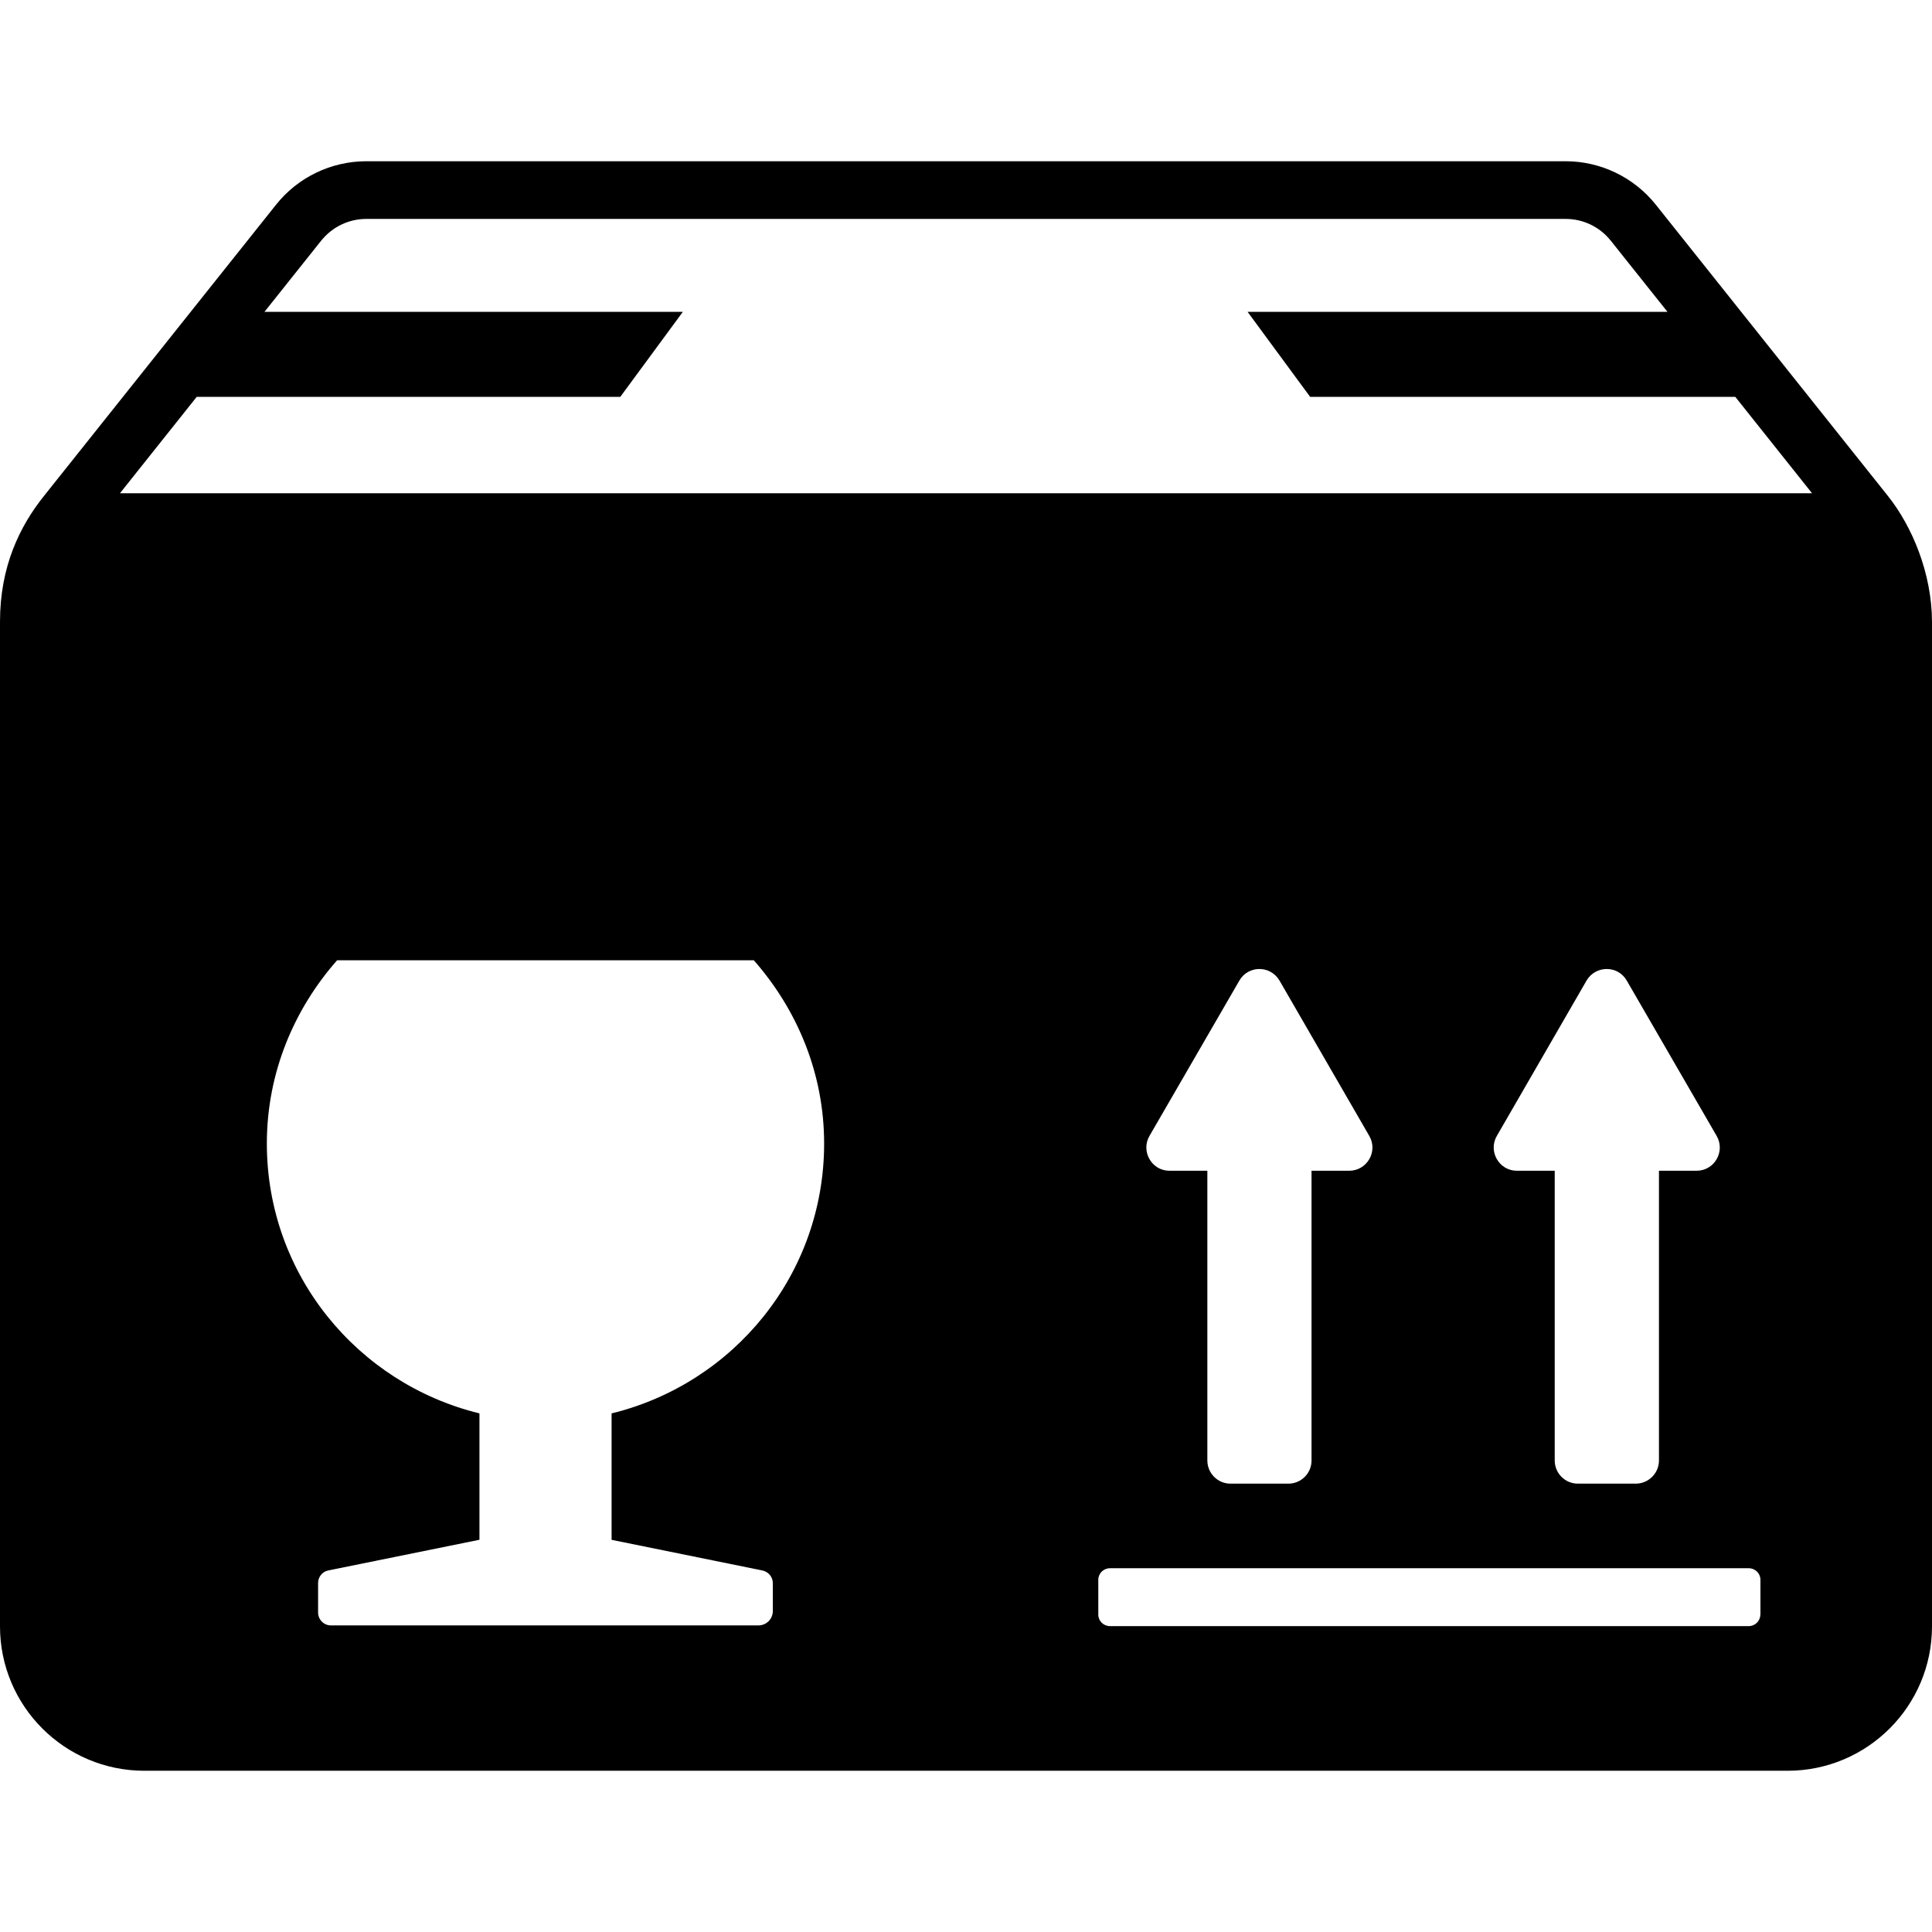
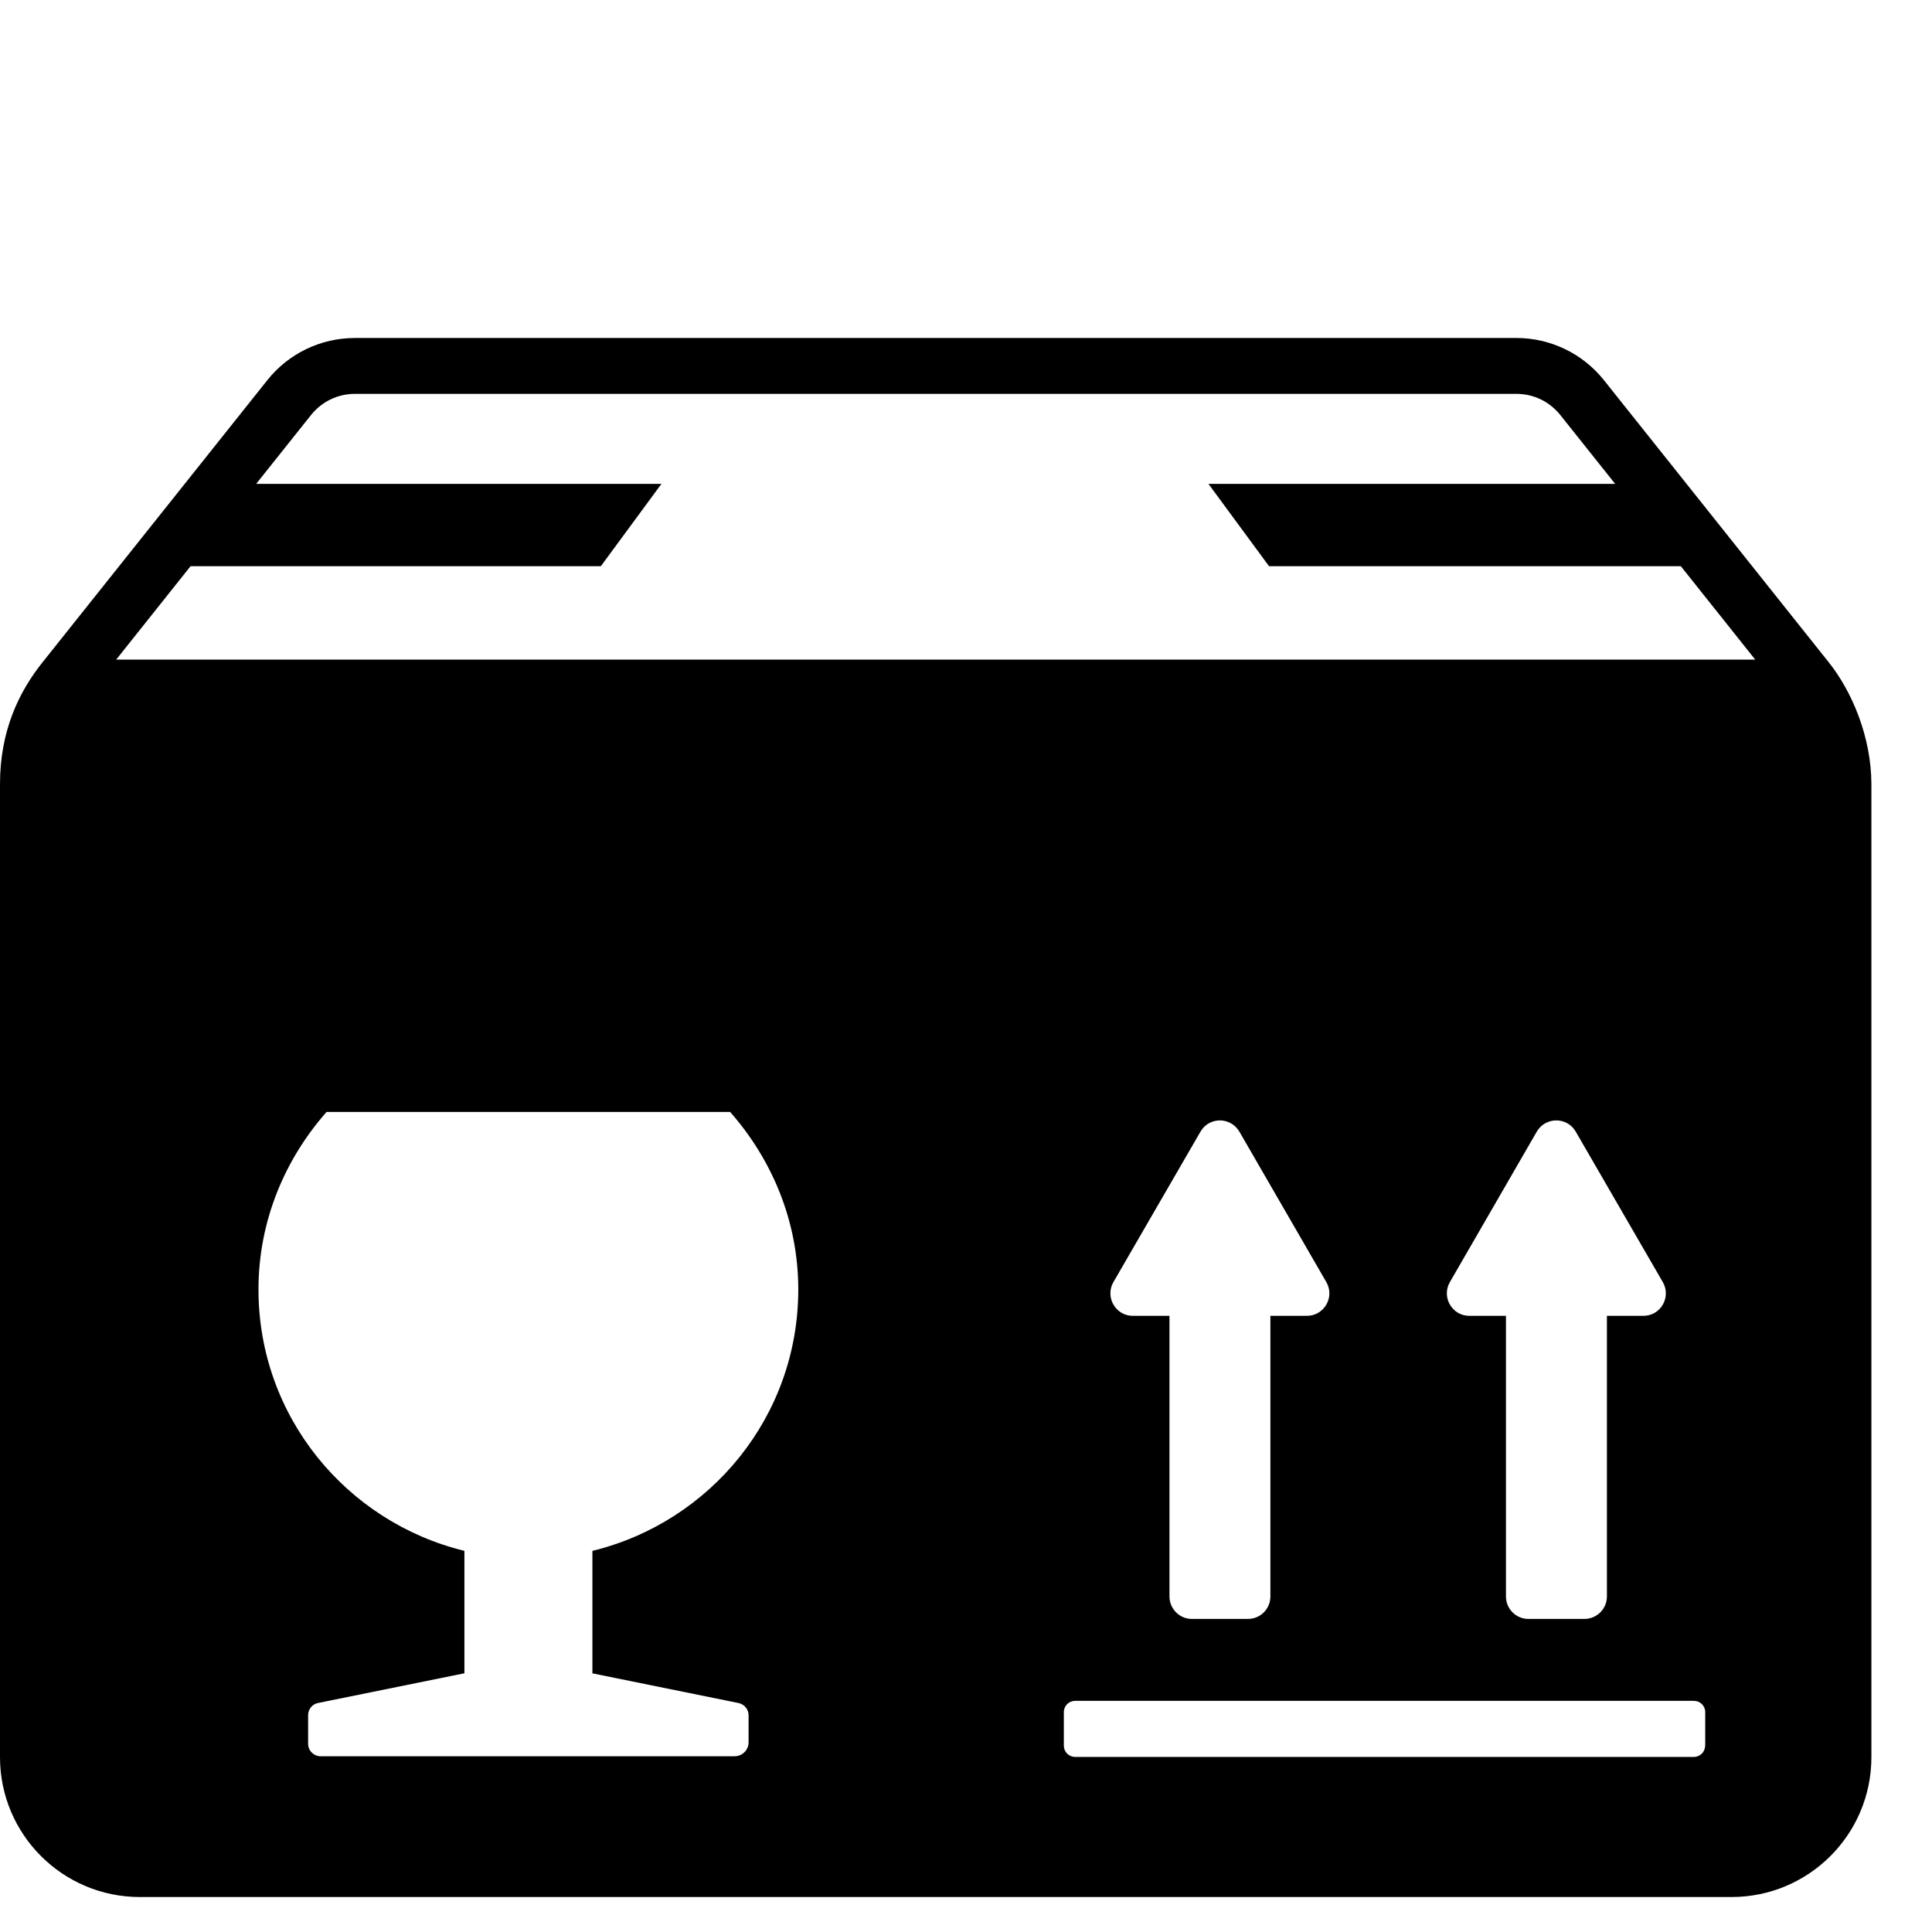
- <svg xmlns="http://www.w3.org/2000/svg" fill="currentColor" version="1.1" id="Capa_1" viewBox="0 0 30.879 30.879" xml:space="preserve">
+ <svg xmlns="http://www.w3.org/2000/svg" fill="currentColor" version="1.1" id="Capa_1" viewBox="0 -3  31.879 31.879" xml:space="preserve">
  <g>
    <g>
      <path d="M30.172,7.924l-3.707-4.652c-0.35-0.439-0.882-0.695-1.443-0.695H5.856c-0.563,0-1.095,0.256-1.444,0.695L0.705,7.924    C0.316,8.41,0,9.053,0,9.938v16.056c0,1.274,1.033,2.308,2.308,2.308H28.57c1.275,0,2.309-1.033,2.309-2.308V9.938    C30.877,9.163,30.561,8.41,30.172,7.924z M12.187,25.101c0.096,0.021,0.165,0.104,0.165,0.203v0.445    c0,0.128-0.104,0.23-0.231,0.23H5.29c-0.113,0-0.206-0.092-0.206-0.207v-0.471c0-0.098,0.069-0.183,0.165-0.201l2.414-0.49V22.59    c-1.948-0.476-3.398-2.219-3.398-4.313c0-1.127,0.433-2.146,1.123-2.929h6.66c0.69,0.785,1.124,1.802,1.124,2.929    c0,2.095-1.45,3.838-3.397,4.313v2.021L12.187,25.101z M28.135,25.806c0,0.102-0.083,0.184-0.185,0.184H17.74    c-0.102,0-0.186-0.082-0.186-0.184V25.25c0-0.103,0.084-0.185,0.186-0.185h10.211c0.102,0,0.186,0.082,0.186,0.185v0.556H28.135z     M18.691,18.712c-0.284,0-0.461-0.311-0.319-0.557l1.437-2.483c0.142-0.246,0.496-0.246,0.641,0l1.435,2.483    c0.144,0.248-0.036,0.557-0.321,0.557h-0.602v4.631c0,0.205-0.165,0.37-0.37,0.37h-0.926c-0.203,0-0.369-0.166-0.369-0.37v-4.631    H18.691z M24.244,18.712c-0.285,0-0.463-0.311-0.32-0.557l1.434-2.483c0.145-0.246,0.5-0.246,0.642,0l1.437,2.483    c0.143,0.248-0.035,0.557-0.32,0.557h-0.602v4.631c0,0.205-0.168,0.37-0.371,0.37h-0.926c-0.203,0-0.369-0.166-0.369-0.37v-4.631    H24.244z M1.917,7.884l1.227-1.541h6.77l1-1.359H4.227l0.906-1.137c0.178-0.221,0.44-0.348,0.723-0.348h19.166    c0.283,0,0.545,0.126,0.723,0.348l0.906,1.137h-6.711l1,1.359h6.795l1.227,1.541H1.917z" />
    </g>
  </g>
</svg>
